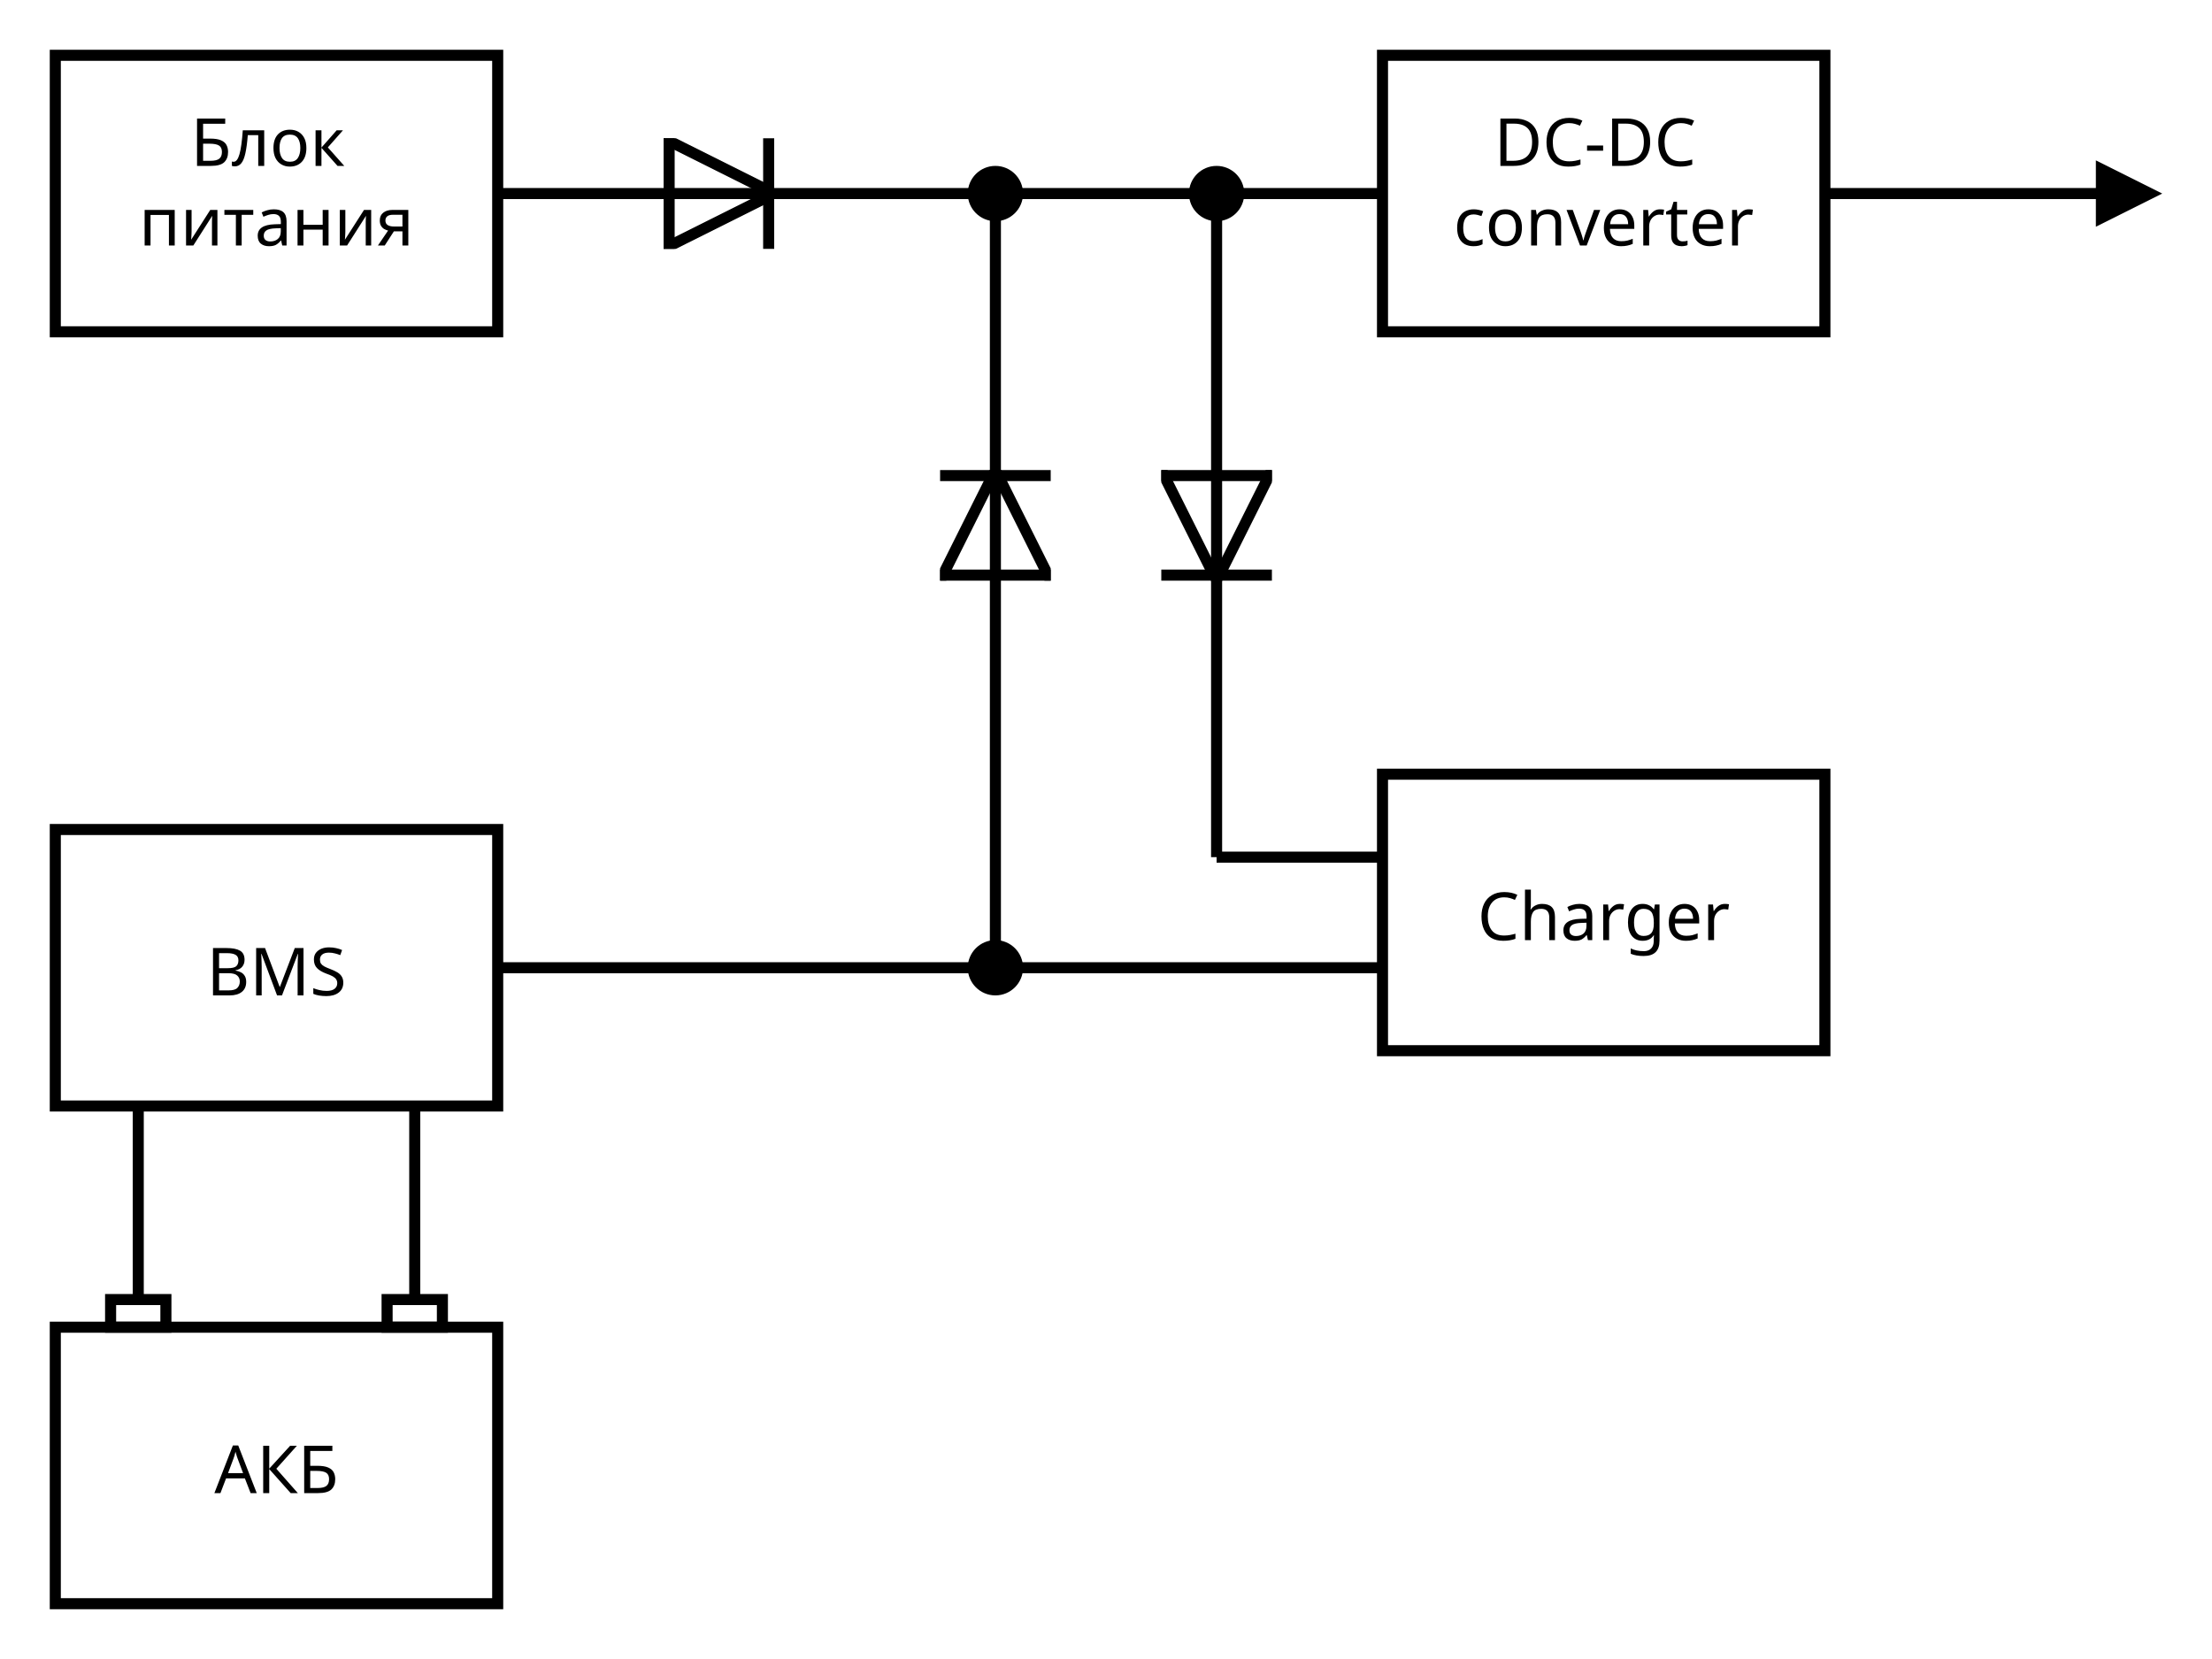
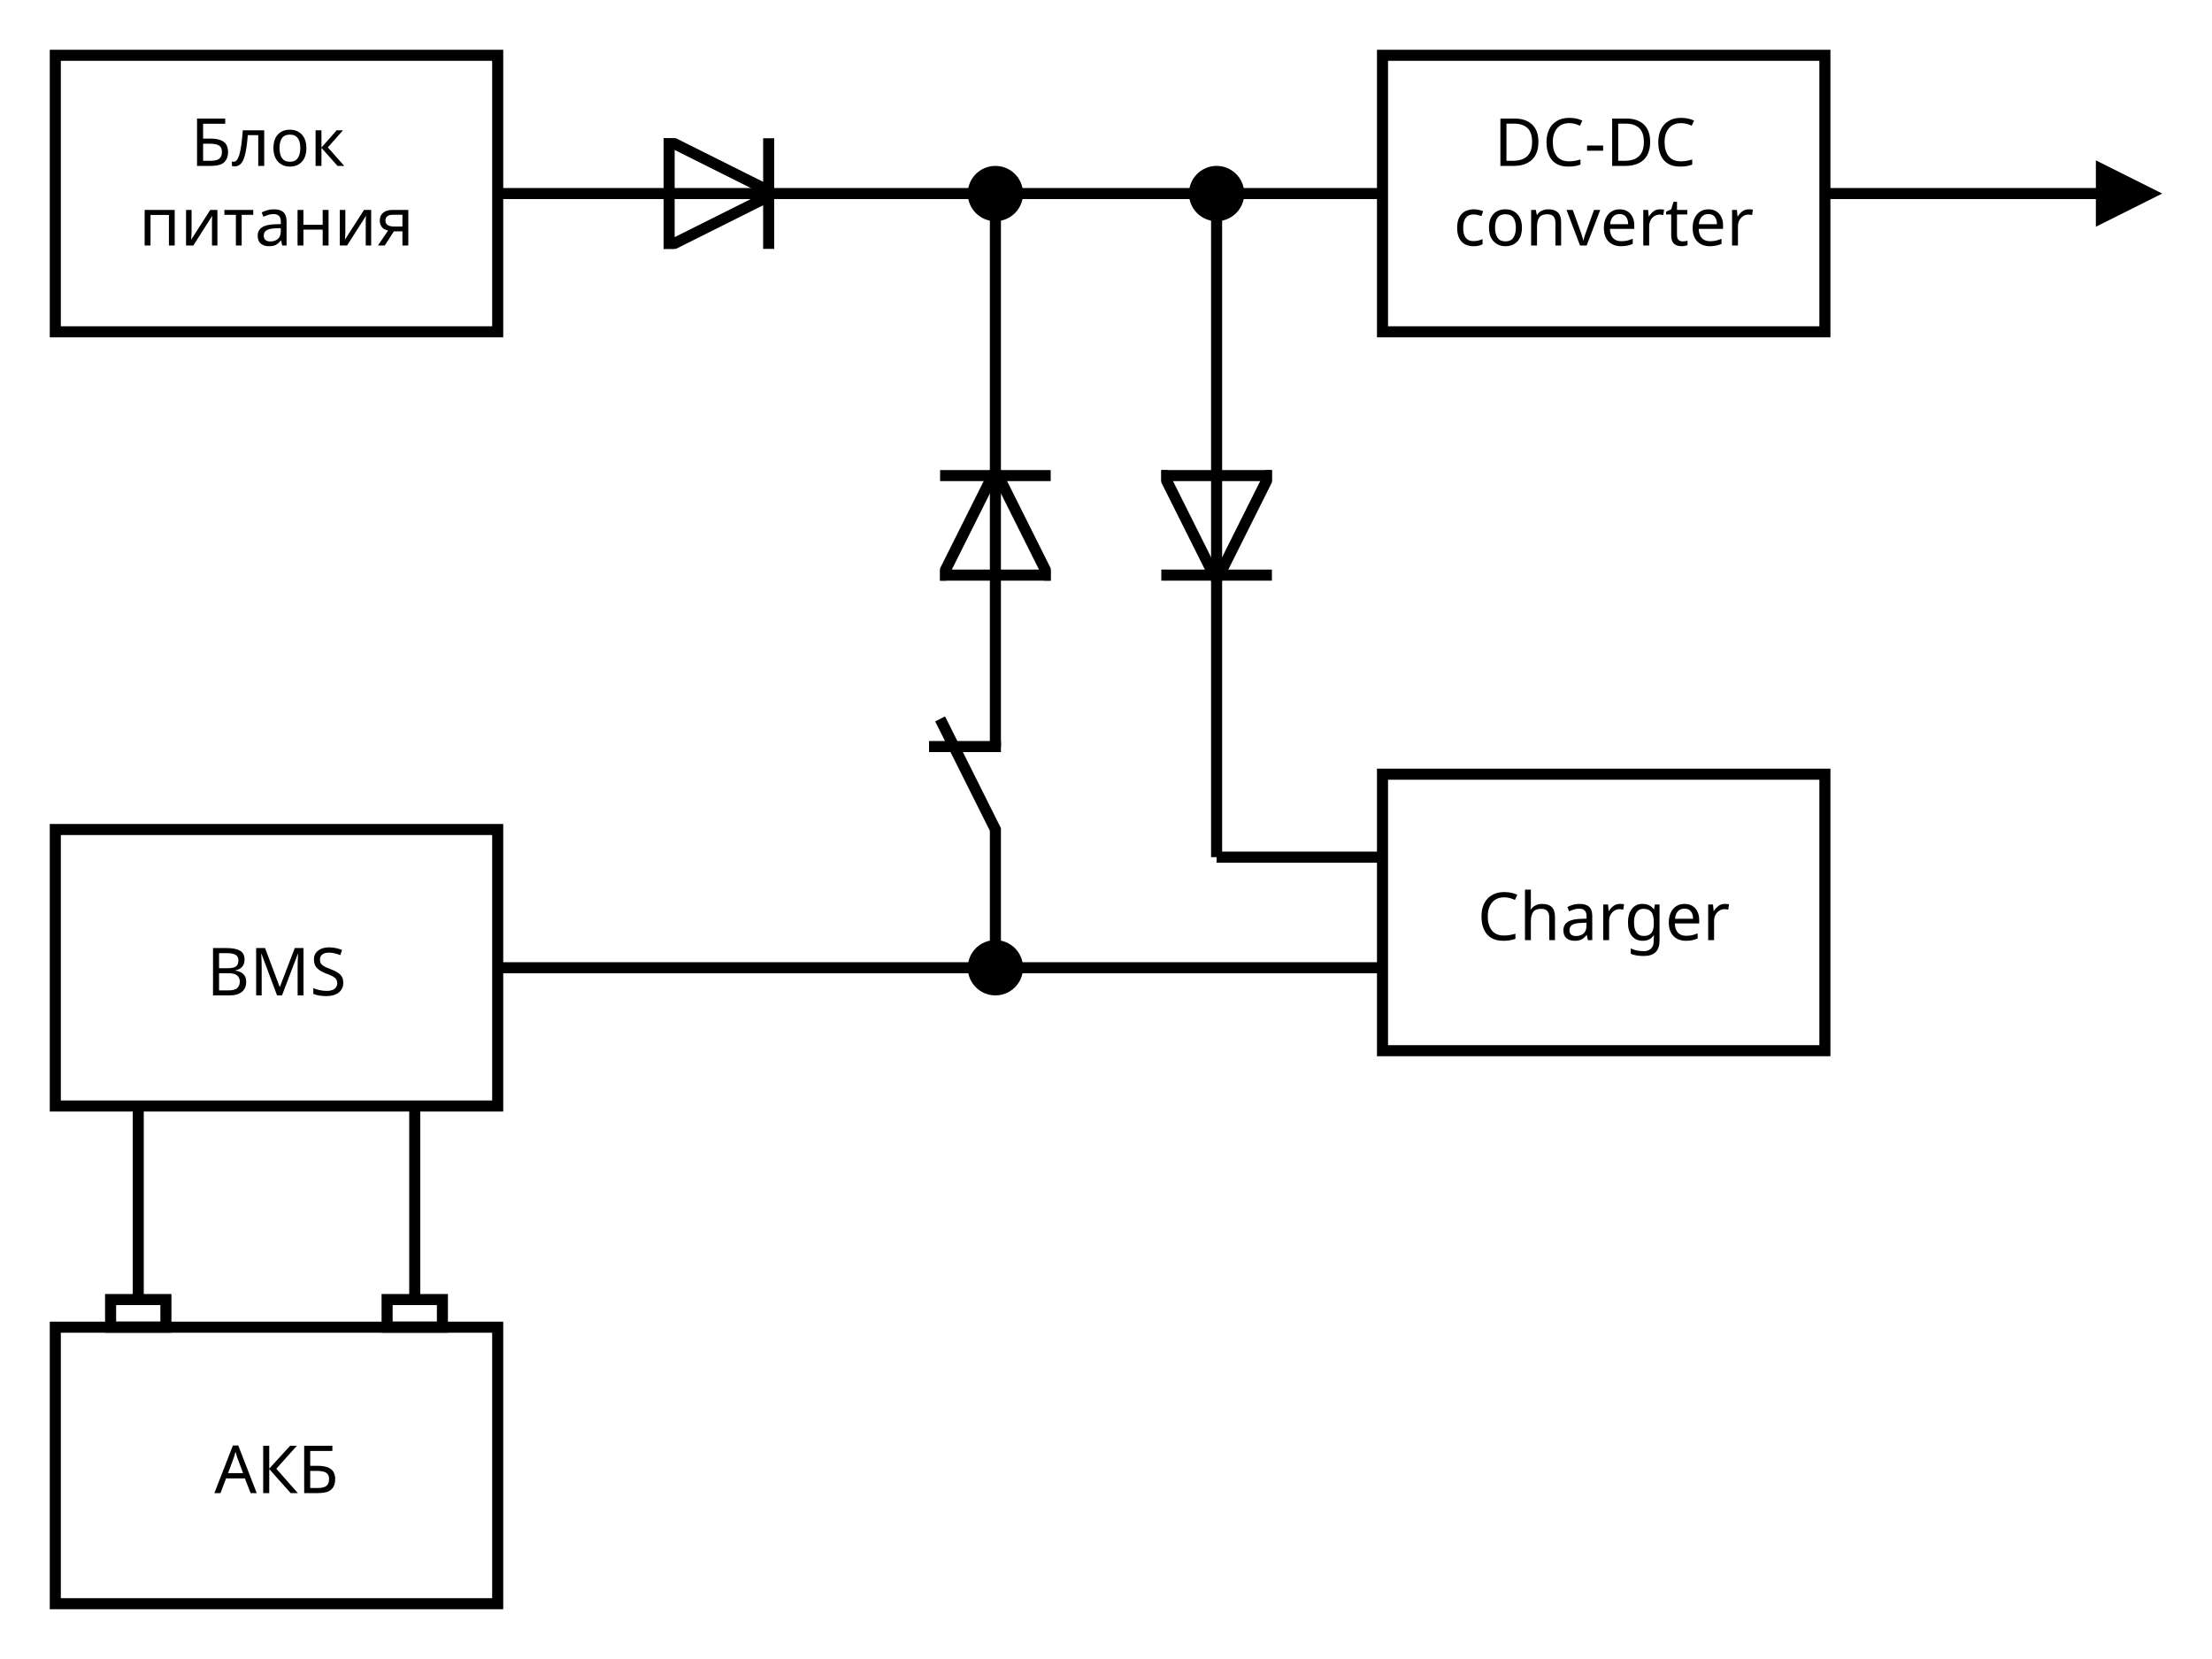
<svg xmlns="http://www.w3.org/2000/svg" width="400" height="300">
  <rect x="0" y="0" width="100%" height="100%" fill="rgba(255,255,255,0.7)" />
  <defs>
    <marker id="connection" viewBox="0 0 6 6" refX="3" refY="3" markerWidth="6" markerHeight="6" orient="auto">
      <circle cx="3" cy="3" r="2.5" fill="black" />
    </marker>
    <marker id="arrow" viewBox="0 0 10 10" refX="5" refY="5" markerWidth="6" markerHeight="6" orient="auto-start-reverse">
      <path d="M 0 0 L 10 5 L 0 10 z" />
    </marker>
    <marker id="diode" viewBox="0 0 10 10" refX="5" refY="5" markerWidth="10" markerHeight="10" orient="auto">
      <polyline points="0 0, 0 10" stroke="black" fill="transparent" stroke-width="2" />
      <polyline points="10 0, 10 10" stroke="black" fill="transparent" stroke-width="2" />
      <polyline points="0 0, 10 5, 0 10" stroke="black" fill="transparent" stroke-width="1" />
    </marker>
  </defs>
  <g>
    <rect x="10" y="10" width="80" height="50" stroke="black" fill="transparent" stroke-width="2" />
    <text x="50" y="30" text-anchor="middle" font-family="sans-serif">
      <tspan x="50">Блок</tspan>
      <tspan x="50" dy="1.2em">питания</tspan>
    </text>
  </g>
  <polyline points="90 35, 130 35, 250 35" stroke="black" fill="transparent" stroke-width="2" marker-mid="url(#diode)" />
  <g>
    <rect x="250" y="10" width="80" height="50" stroke="black" fill="transparent" stroke-width="2" />
    <text x="290" y="30" text-anchor="middle" font-family="sans-serif">
      <tspan x="290">DC-DC</tspan>
      <tspan x="290" dy="1.2em">converter</tspan>
    </text>
  </g>
  <polyline points="330 35, 385 35" stroke="black" fill="transparent" stroke-width="2" marker-end="url(#arrow)" />
  <g>
    <rect x="250" y="140" width="80" height="50" stroke="black" fill="transparent" stroke-width="2" />
    <text x="290" y="170" text-anchor="middle" font-family="sans-serif">Charger</text>
  </g>
  <polyline points="220 35, 220 95, 220 155" stroke="black" fill="transparent" stroke-width="2" marker-start="url(#connection)" marker-mid="url(#diode)" />
  <polyline points="220 155, 250 155" stroke="black" fill="transparent" stroke-width="2" />
  <polyline points="250 175, 90 175" stroke="black" fill="transparent" stroke-width="2" />
-   <polyline points="180 175, 180 95, 180 35" stroke="black" fill="transparent" stroke-width="2" marker-start="url(#connection)" marker-mid="url(#diode)" marker-end="url(#connection)" />
+   <polyline points="180 175, 180 150, 170 130" stroke="black" fill="transparent" stroke-width="2" marker-start="url(#connection)" />
+   <polyline points="168 135, 181 135" stroke="black" fill="transparent" stroke-width="2" />
+   <polyline points="180 135, 180 95, 180 35" stroke="black" fill="transparent" stroke-width="2" marker-mid="url(#diode)" marker-end="url(#connection)" />
  <g>
    <rect x="10" y="150" width="80" height="50" stroke="black" fill="transparent" stroke-width="2" />
    <text x="50" y="180" text-anchor="middle" font-family="sans-serif">BMS</text>
  </g>
  <g>
    <rect x="10" y="240" width="80" height="50" stroke="black" fill="transparent" stroke-width="2" />
    <rect x="20" y="235" width="10" height="5" stroke="black" fill="transparent" stroke-width="2" />
    <rect x="70" y="235" width="10" height="5" stroke="black" fill="transparent" stroke-width="2" />
    <text x="50" y="270" text-anchor="middle" font-family="sans-serif">АКБ</text>
  </g>
  <polyline points="25 200, 25 235" stroke="black" fill="transparent" stroke-width="2" />
  <polyline points="75 200, 75 235" stroke="black" fill="transparent" stroke-width="2" />
</svg>
